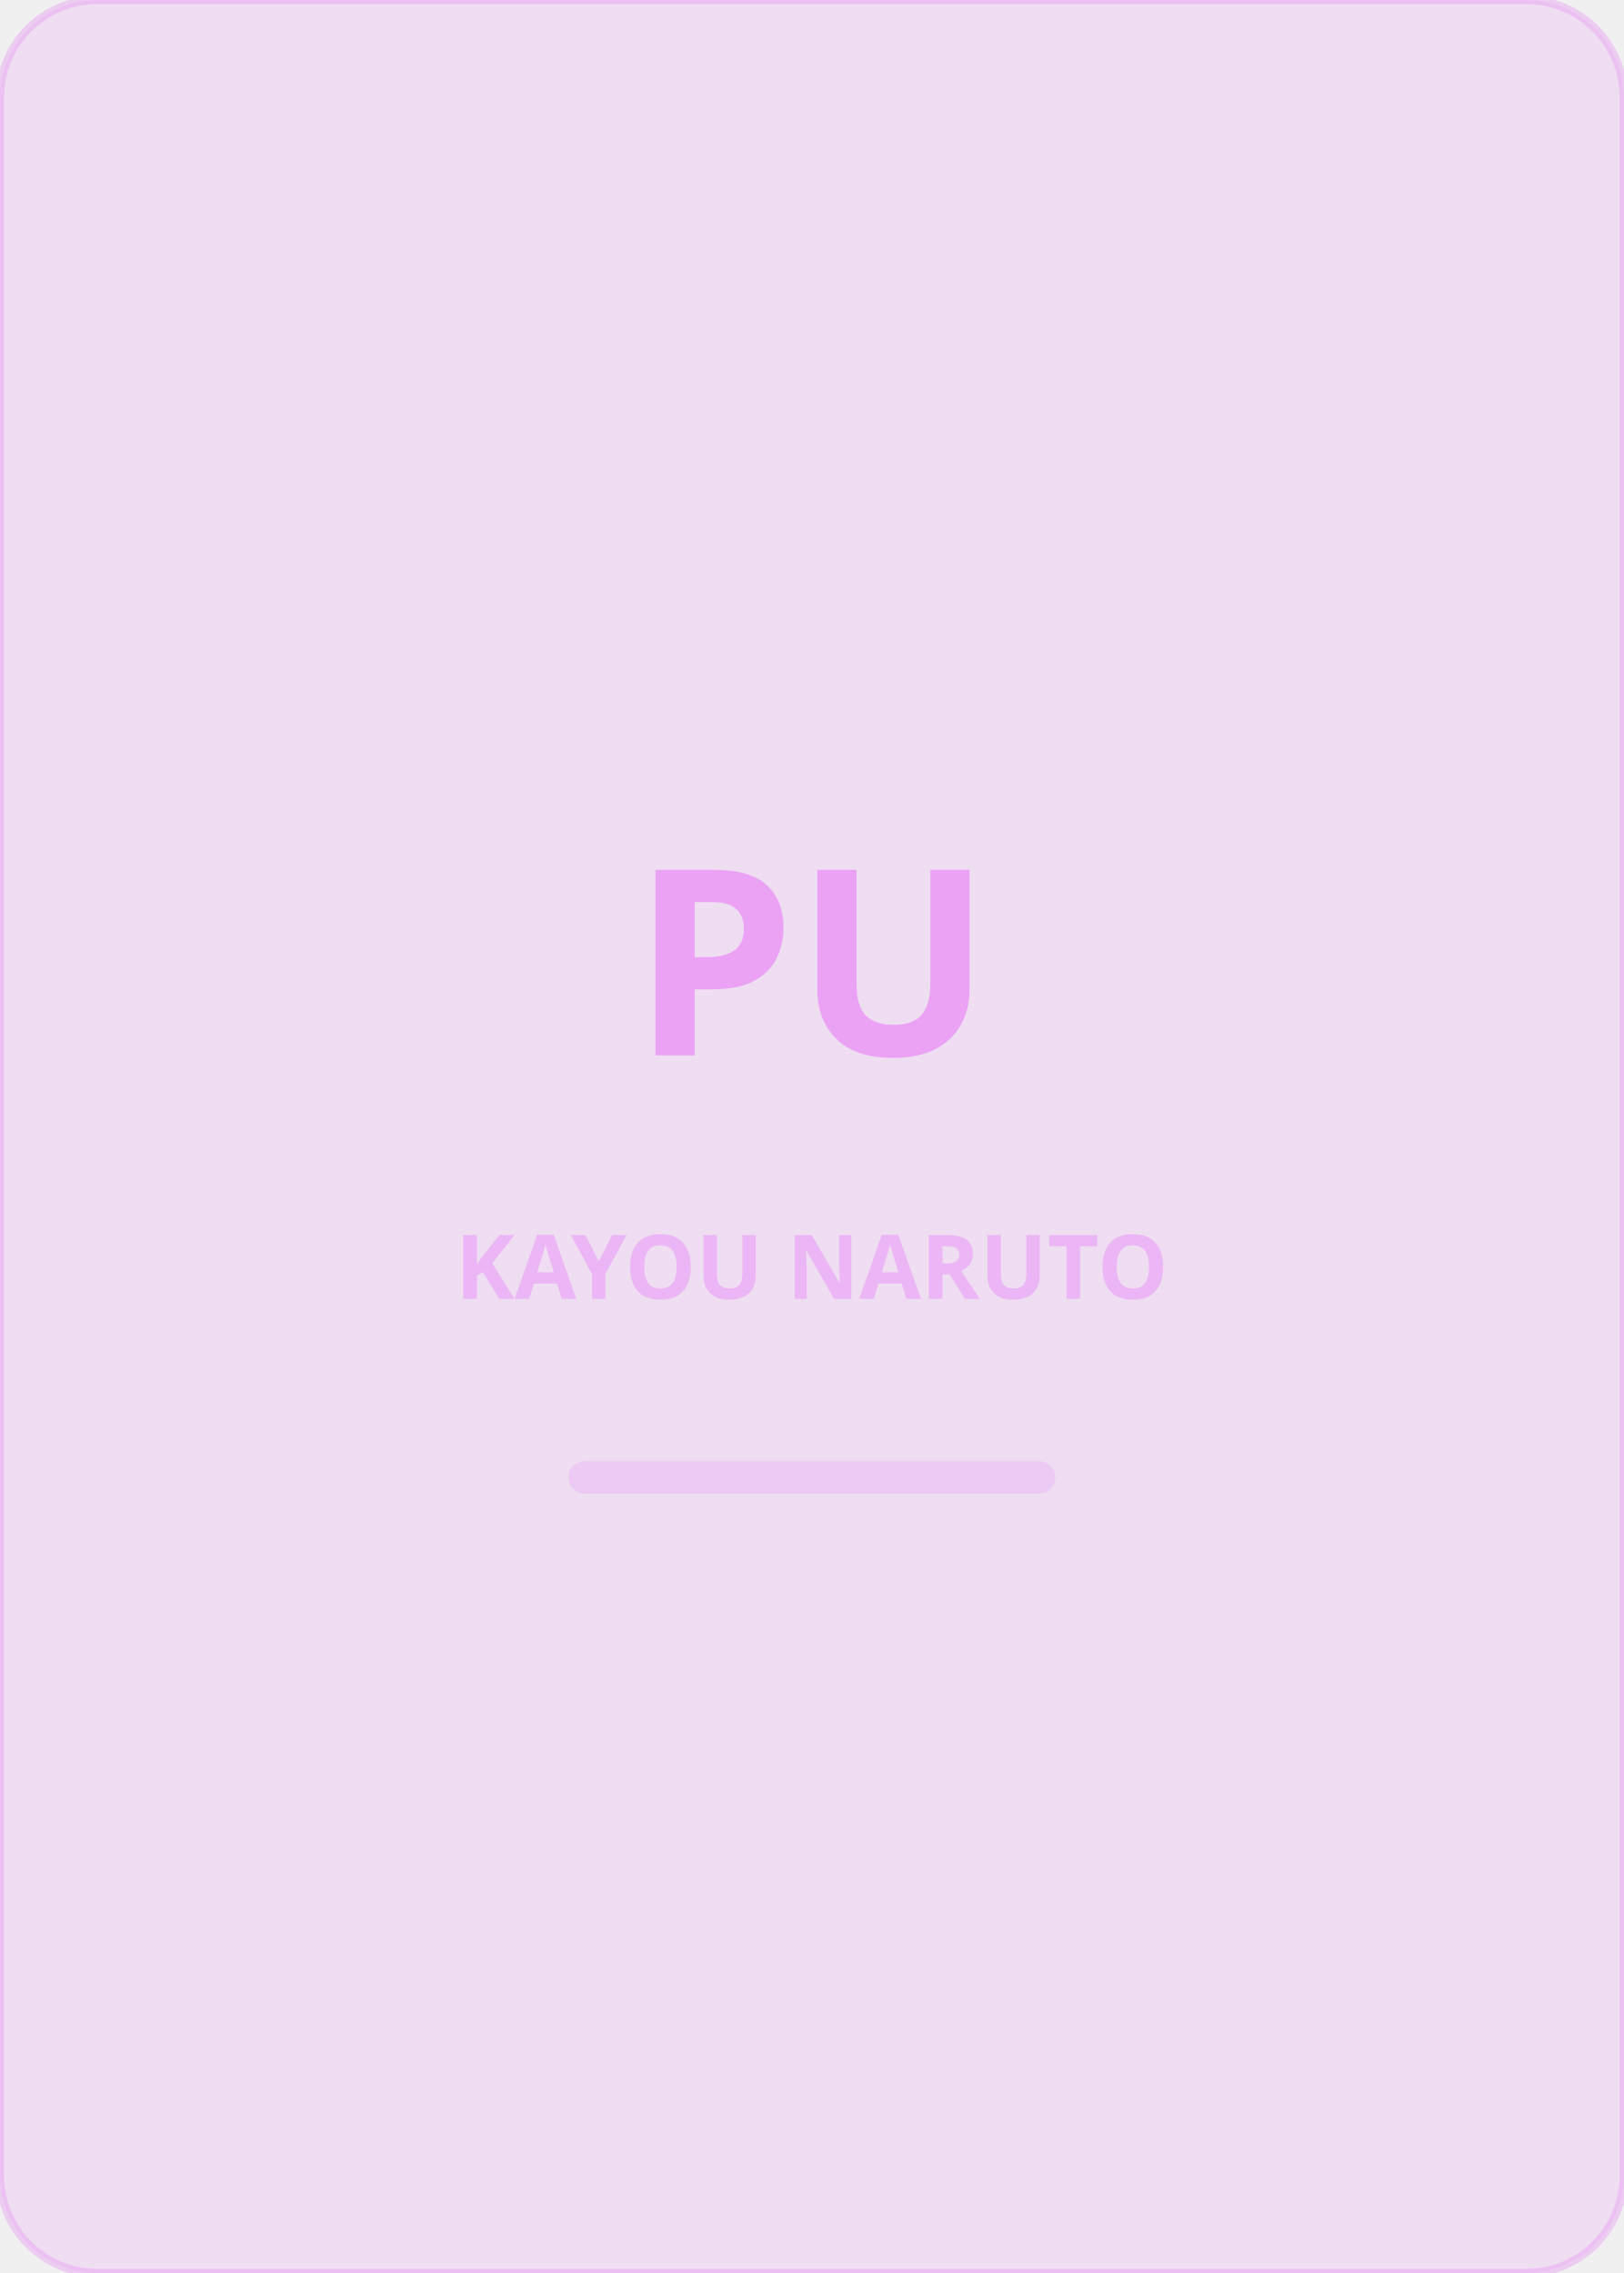
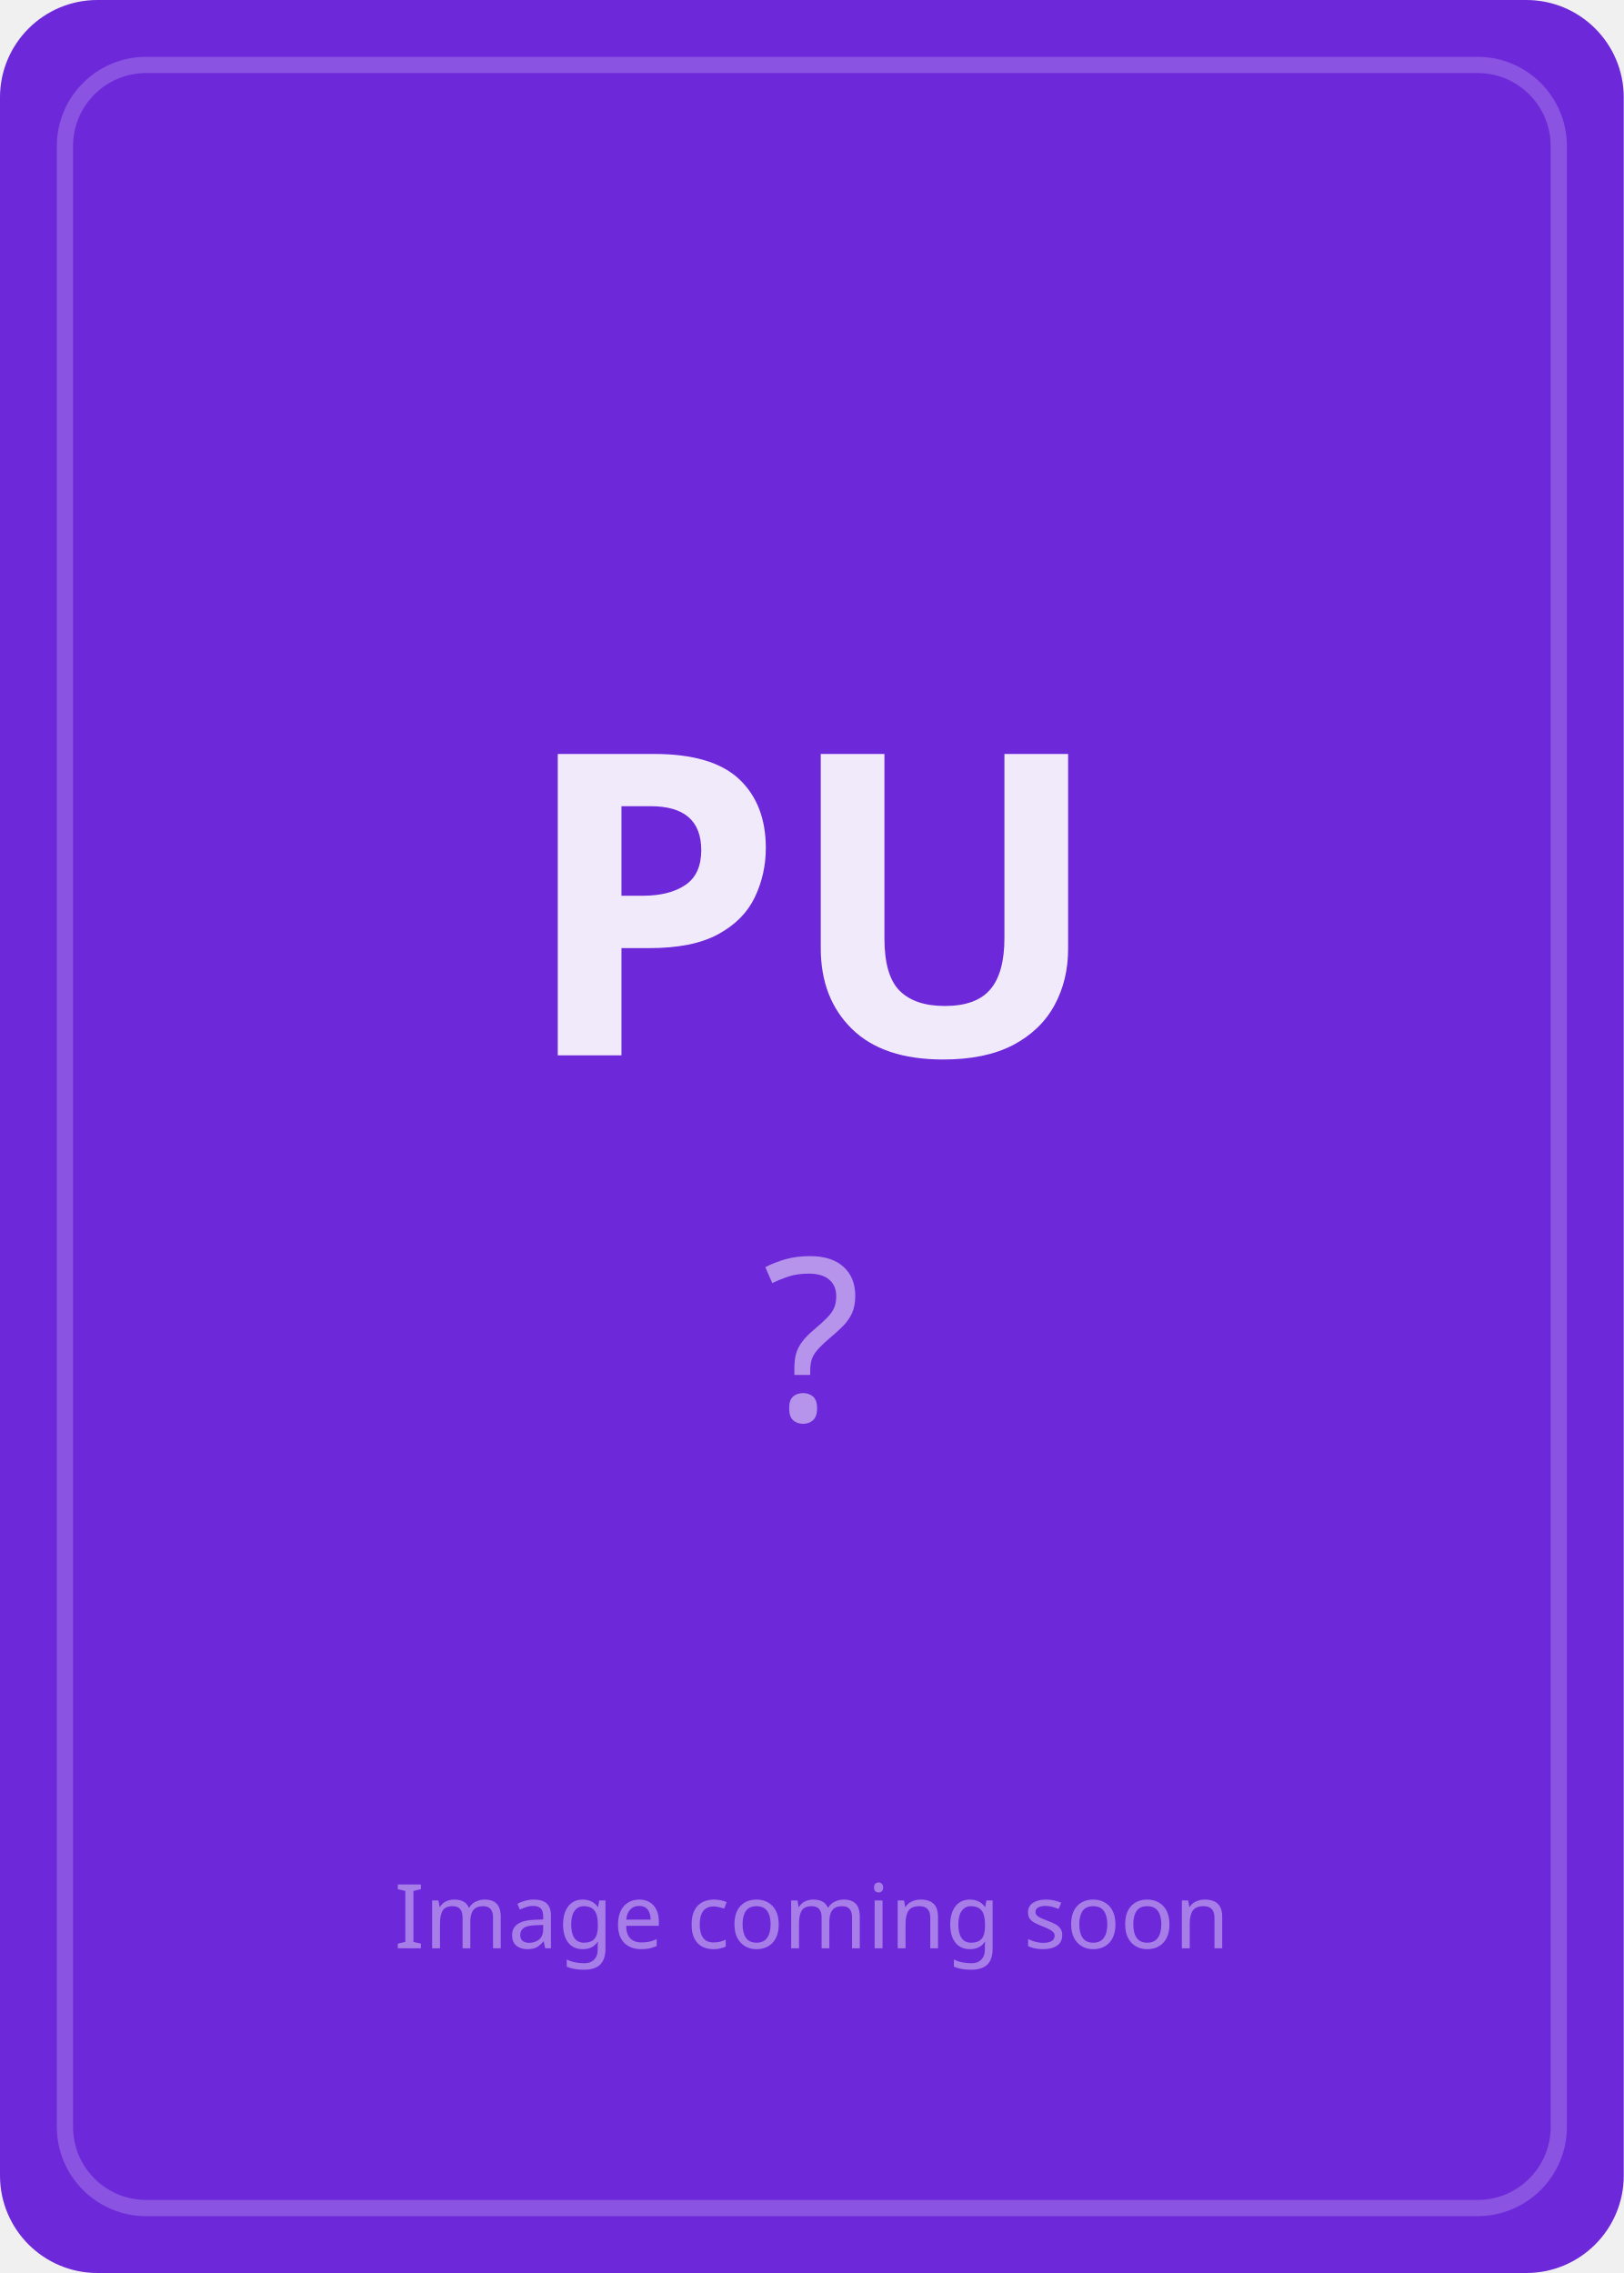
<svg xmlns="http://www.w3.org/2000/svg" width="200" height="280" viewBox="0 0 200 280">
-   <rect width="200" height="280" rx="12" fill="#e879f9" opacity="0.15" />
-   <rect width="200" height="280" rx="12" fill="none" stroke="#e879f9" stroke-width="1" opacity="0.3" />
-   <text x="100" y="130" text-anchor="middle" font-family="system-ui, sans-serif" font-weight="900" font-size="32" fill="#e879f9" opacity="0.6">PU</text>
-   <text x="100" y="160" text-anchor="middle" font-family="system-ui, sans-serif" font-weight="600" font-size="11" fill="#e879f9" opacity="0.4">KAYOU NARUTO</text>
-   <rect x="70" y="180" width="60" height="4" rx="2" fill="#e879f9" opacity="0.2" />
+   <rect width="200" height="280" rx="12" fill="#6d28d9" />
+   <rect x="8" y="8" width="184" height="264" rx="10" fill="none" stroke="white" stroke-opacity="0.2" stroke-width="2" />
+   <text x="100" y="130" text-anchor="middle" font-family="Bangers, sans-serif" font-weight="bold" font-size="52" fill="white" opacity="0.9">PU</text>
+   <text x="100" y="175" text-anchor="middle" font-family="sans-serif" font-size="28" fill="white" opacity="0.5">?</text>
+   <text x="100" y="240" text-anchor="middle" font-family="sans-serif" font-size="11" fill="white" opacity="0.4">Image coming soon</text>
</svg>
